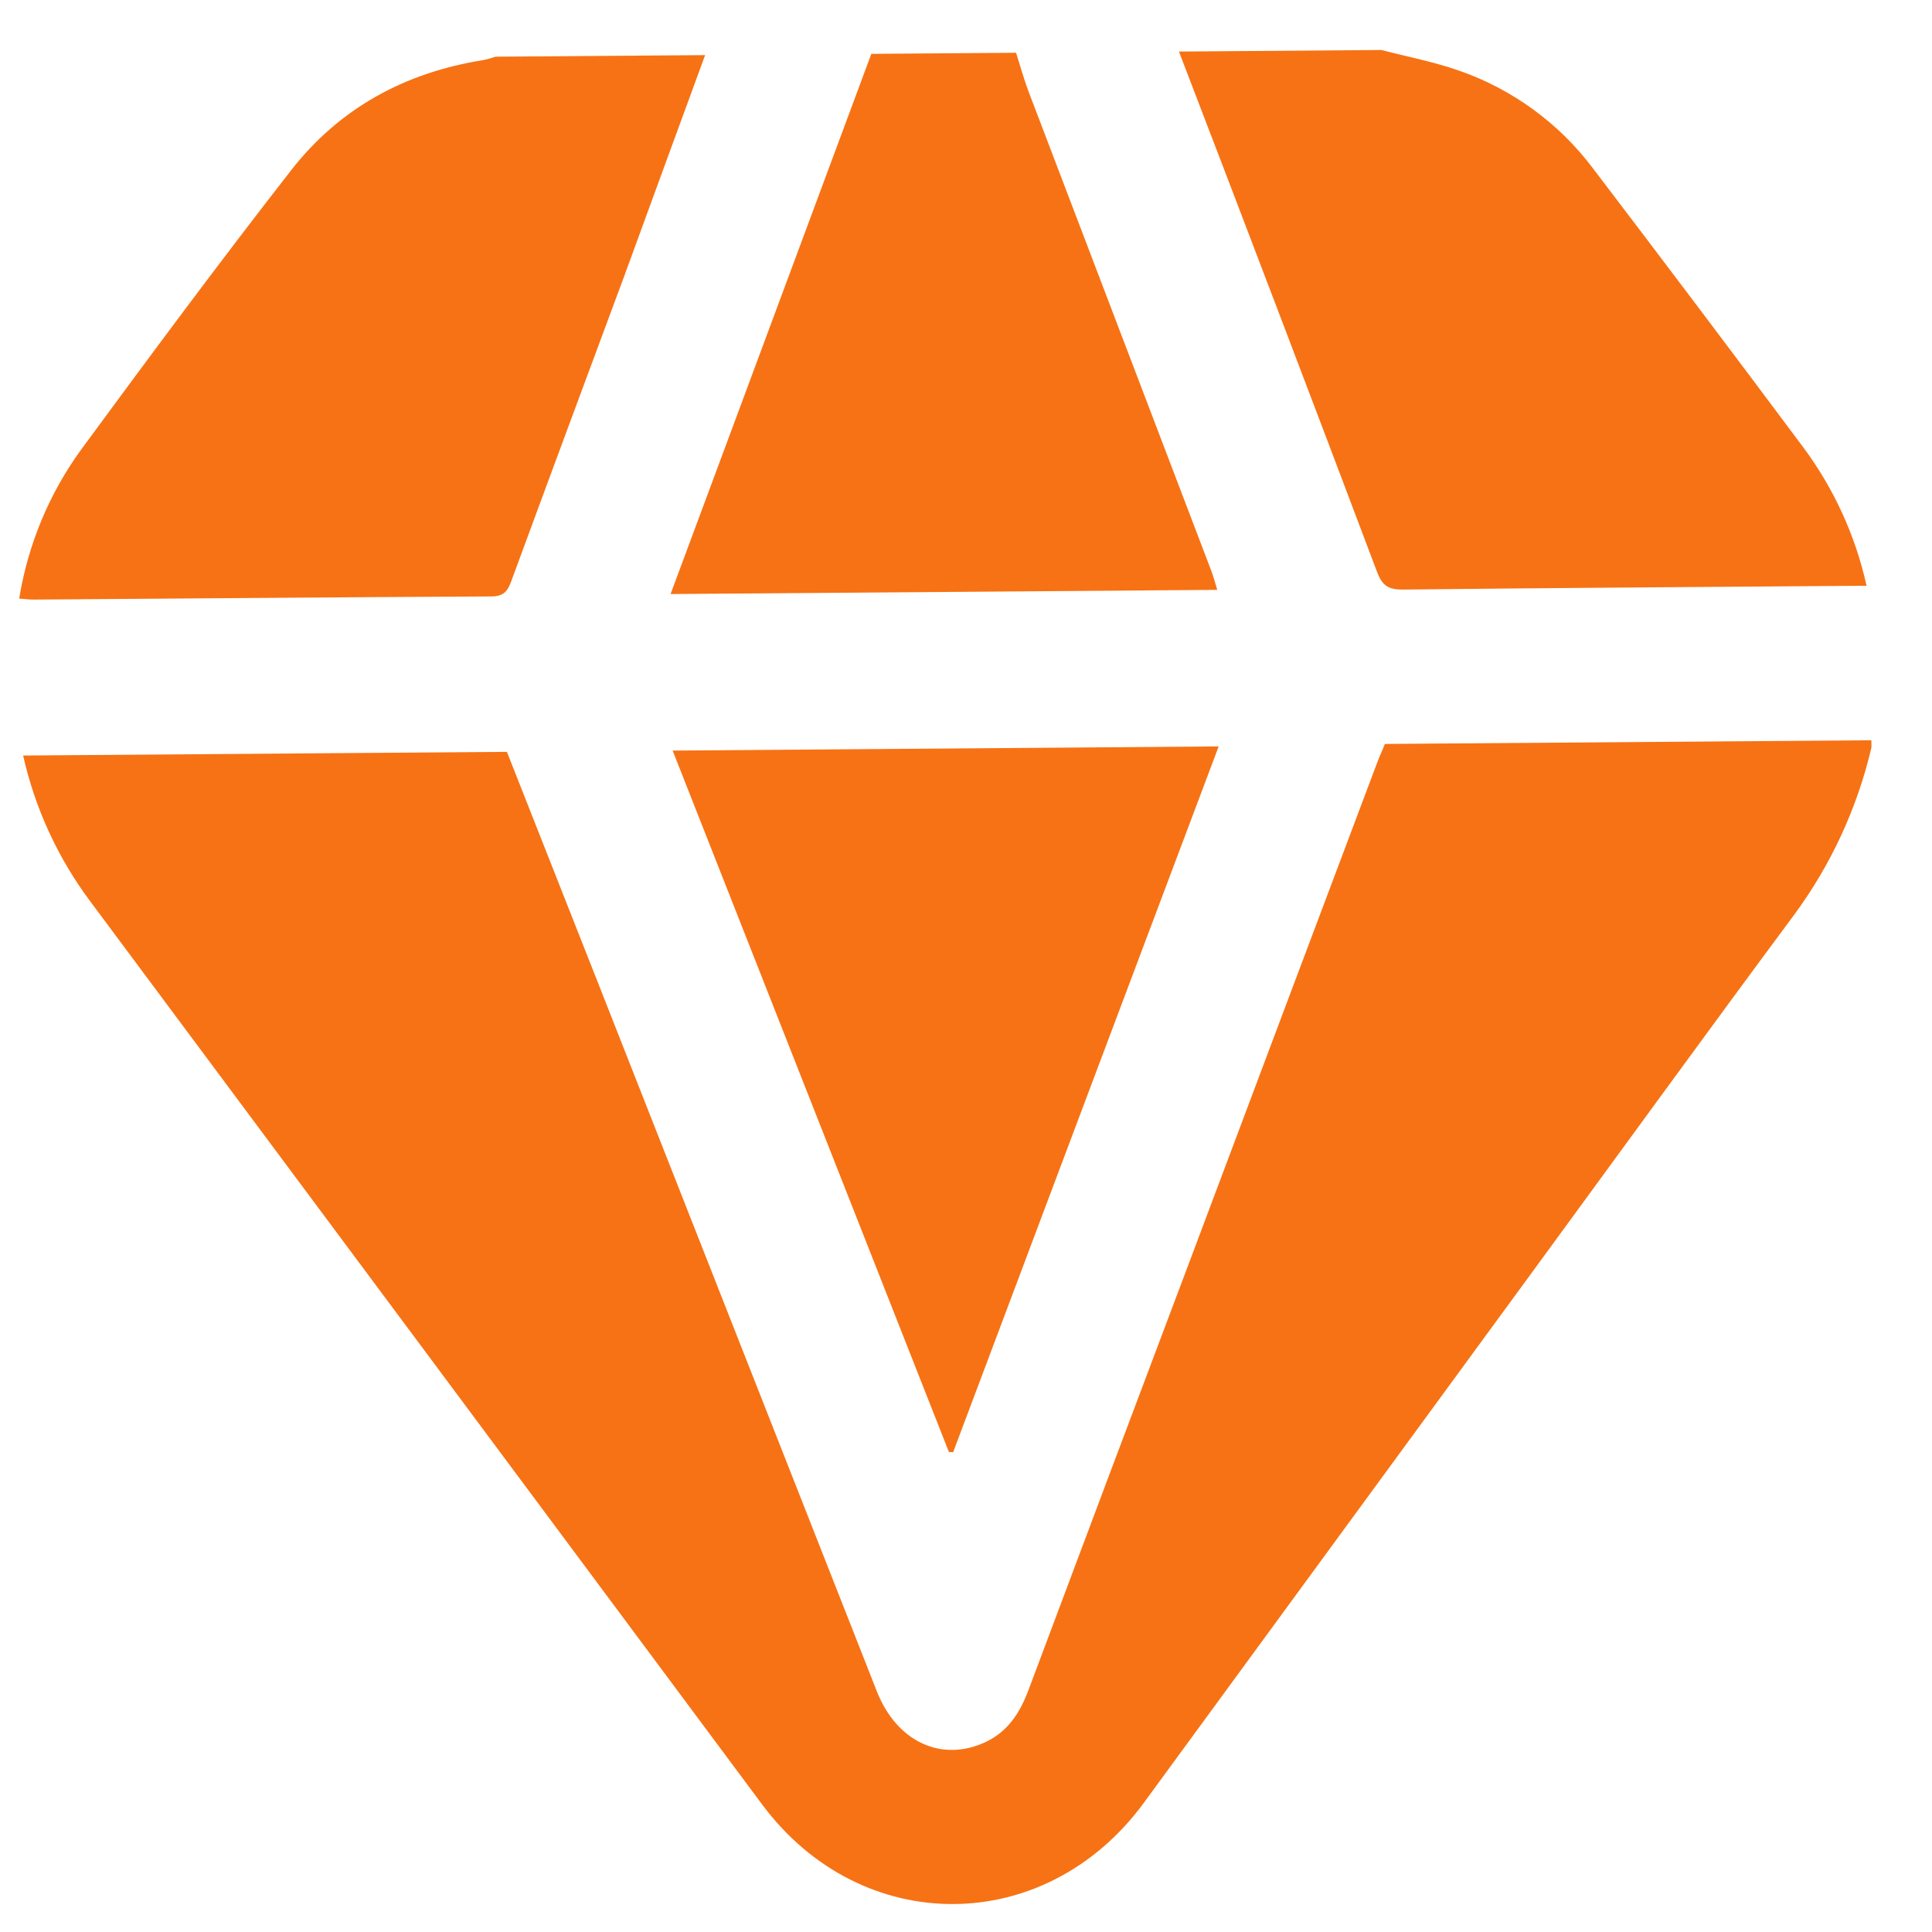
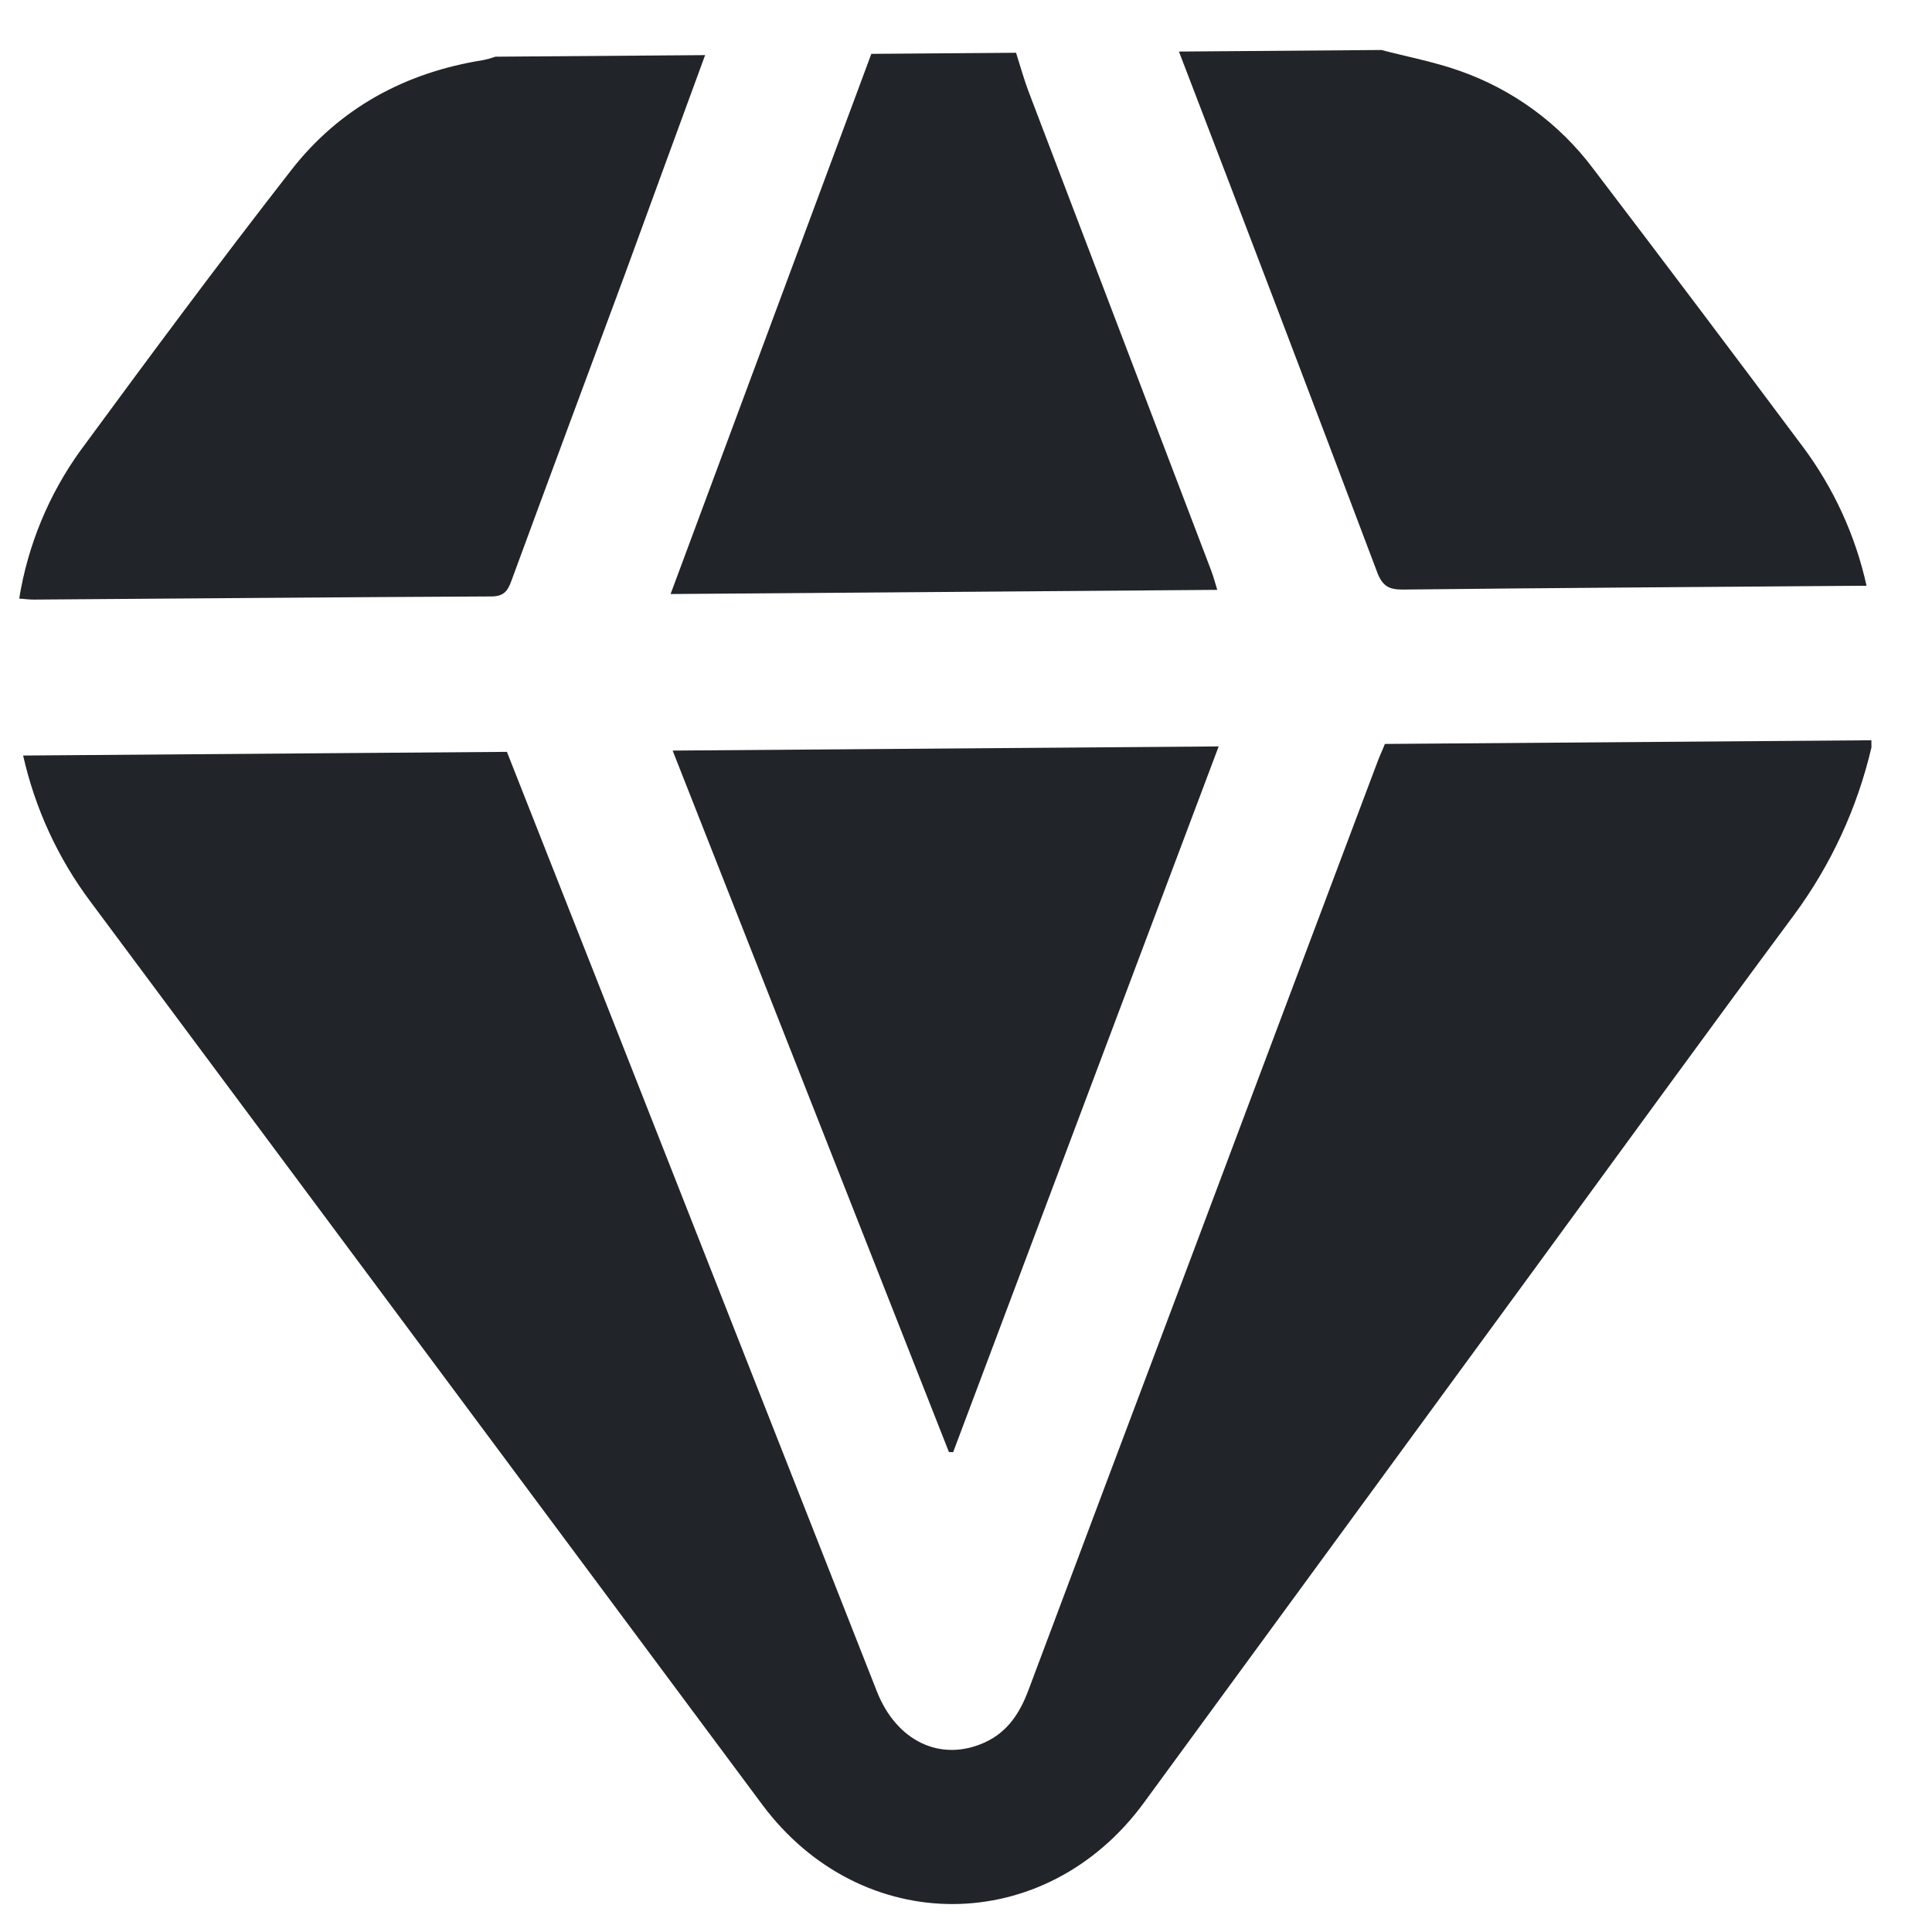
<svg xmlns="http://www.w3.org/2000/svg" width="32" height="32" viewBox="0 0 32 32" fill="none">
-   <path d="M30.997 12.38C30.763 13.381 30.327 14.325 29.716 15.153C28.266 17.107 26.837 19.078 25.399 21.042L18.948 29.857C17.319 32.084 14.27 32.099 12.625 29.89C8.917 24.903 5.207 19.917 1.496 14.931C0.959 14.213 0.58 13.389 0.383 12.514L8.396 12.453C8.905 13.742 9.415 15.036 9.927 16.335L14.523 28.013C14.849 28.844 15.584 29.19 16.309 28.861C16.691 28.687 16.893 28.371 17.035 27.992C17.912 25.651 18.792 23.311 19.674 20.972C20.72 18.185 21.769 15.397 22.819 12.609C22.853 12.517 22.898 12.427 22.938 12.322L30.996 12.261L30.997 12.38Z" fill="#F77214" />
-   <path d="M11.679 0.913C11.234 2.126 10.789 3.34 10.346 4.555C9.719 6.245 9.091 7.932 8.469 9.624C8.407 9.793 8.341 9.878 8.139 9.879C5.614 9.891 3.09 9.914 0.565 9.931C0.485 9.932 0.41 9.921 0.318 9.914C0.461 9.029 0.808 8.19 1.332 7.463C2.477 5.905 3.629 4.35 4.819 2.824C5.621 1.791 6.713 1.199 8.006 0.995C8.074 0.981 8.141 0.962 8.206 0.939L11.679 0.913Z" fill="#F77214" />
-   <path d="M22.88 0.828C23.312 0.941 23.753 1.024 24.172 1.172C25.055 1.48 25.826 2.044 26.387 2.792C27.553 4.323 28.712 5.86 29.864 7.404C30.373 8.087 30.732 8.87 30.916 9.702L30.575 9.704C28.129 9.723 25.684 9.738 23.239 9.765C23.005 9.767 22.897 9.708 22.81 9.477C21.724 6.599 20.629 3.724 19.527 0.854L22.88 0.828Z" fill="#F77214" />
-   <path d="M16.829 0.874C16.898 1.089 16.958 1.309 17.038 1.521C18.045 4.164 19.052 6.806 20.06 9.447C20.098 9.546 20.124 9.649 20.162 9.77L11.107 9.839L14.432 0.892L16.829 0.874Z" fill="#F77214" />
-   <path d="M15.717 24.05L11.141 12.432L20.185 12.363C18.715 16.266 17.249 20.163 15.787 24.053L15.717 24.05Z" fill="#F77214" />
+   <path d="M30.997 12.38C30.763 13.381 30.327 14.325 29.716 15.153C28.266 17.107 26.837 19.078 25.399 21.042L18.948 29.857C17.319 32.084 14.27 32.099 12.625 29.89C8.917 24.903 5.207 19.917 1.496 14.931C0.959 14.213 0.58 13.389 0.383 12.514L8.396 12.453C8.905 13.742 9.415 15.036 9.927 16.335L14.523 28.013C14.849 28.844 15.584 29.19 16.309 28.861C16.691 28.687 16.893 28.371 17.035 27.992C17.912 25.651 18.792 23.311 19.674 20.972C20.72 18.185 21.769 15.397 22.819 12.609C22.853 12.517 22.898 12.427 22.938 12.322L30.996 12.261L30.997 12.38Z" fill="#212529" />
+   <path d="M11.679 0.913C11.234 2.126 10.789 3.34 10.346 4.555C9.719 6.245 9.091 7.932 8.469 9.624C8.407 9.793 8.341 9.878 8.139 9.879C5.614 9.891 3.09 9.914 0.565 9.931C0.485 9.932 0.41 9.921 0.318 9.914C0.461 9.029 0.808 8.19 1.332 7.463C2.477 5.905 3.629 4.35 4.819 2.824C5.621 1.791 6.713 1.199 8.006 0.995C8.074 0.981 8.141 0.962 8.206 0.939L11.679 0.913Z" fill="#212529" />
+   <path d="M22.88 0.828C23.312 0.941 23.753 1.024 24.172 1.172C25.055 1.48 25.826 2.044 26.387 2.792C27.553 4.323 28.712 5.86 29.864 7.404C30.373 8.087 30.732 8.87 30.916 9.702L30.575 9.704C28.129 9.723 25.684 9.738 23.239 9.765C23.005 9.767 22.897 9.708 22.81 9.477C21.724 6.599 20.629 3.724 19.527 0.854L22.88 0.828Z" fill="#212529" />
+   <path d="M16.829 0.874C16.898 1.089 16.958 1.309 17.038 1.521C18.045 4.164 19.052 6.806 20.06 9.447C20.098 9.546 20.124 9.649 20.162 9.77L11.107 9.839L14.432 0.892L16.829 0.874Z" fill="#212529" />
+   <path d="M15.717 24.05L11.141 12.432L20.185 12.363C18.715 16.266 17.249 20.163 15.787 24.053L15.717 24.05Z" fill="#212529" />
</svg>
